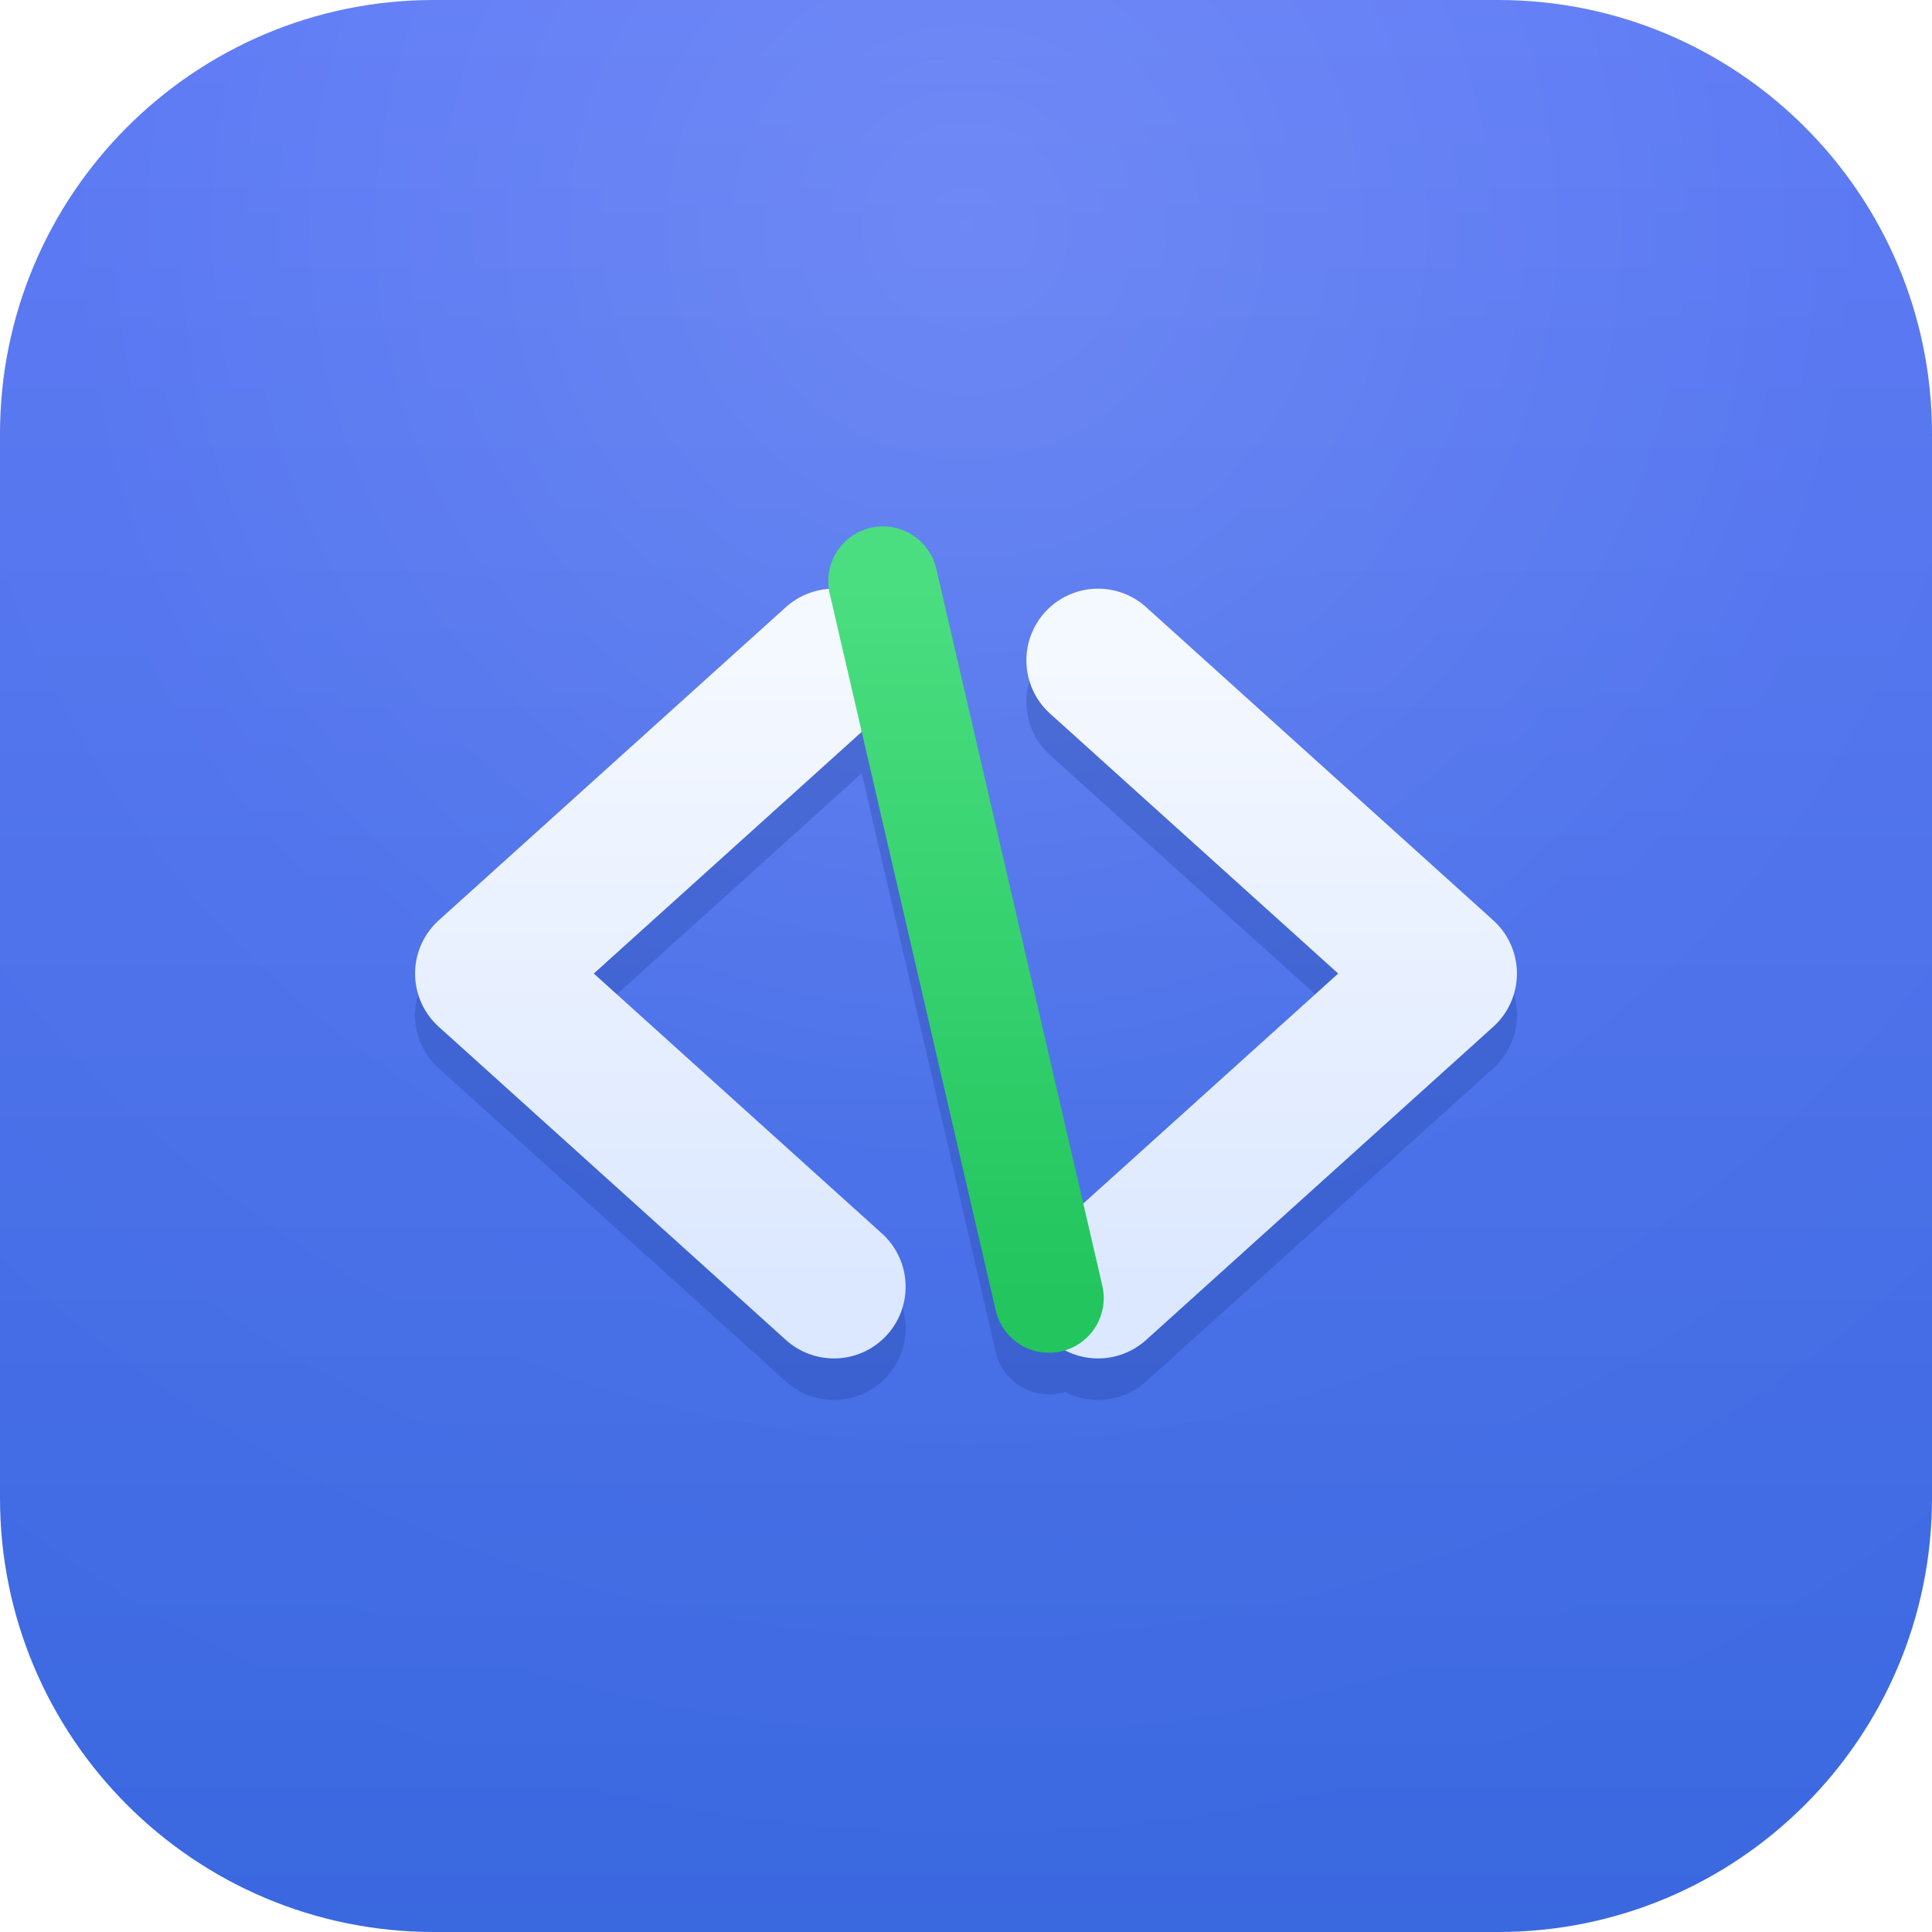
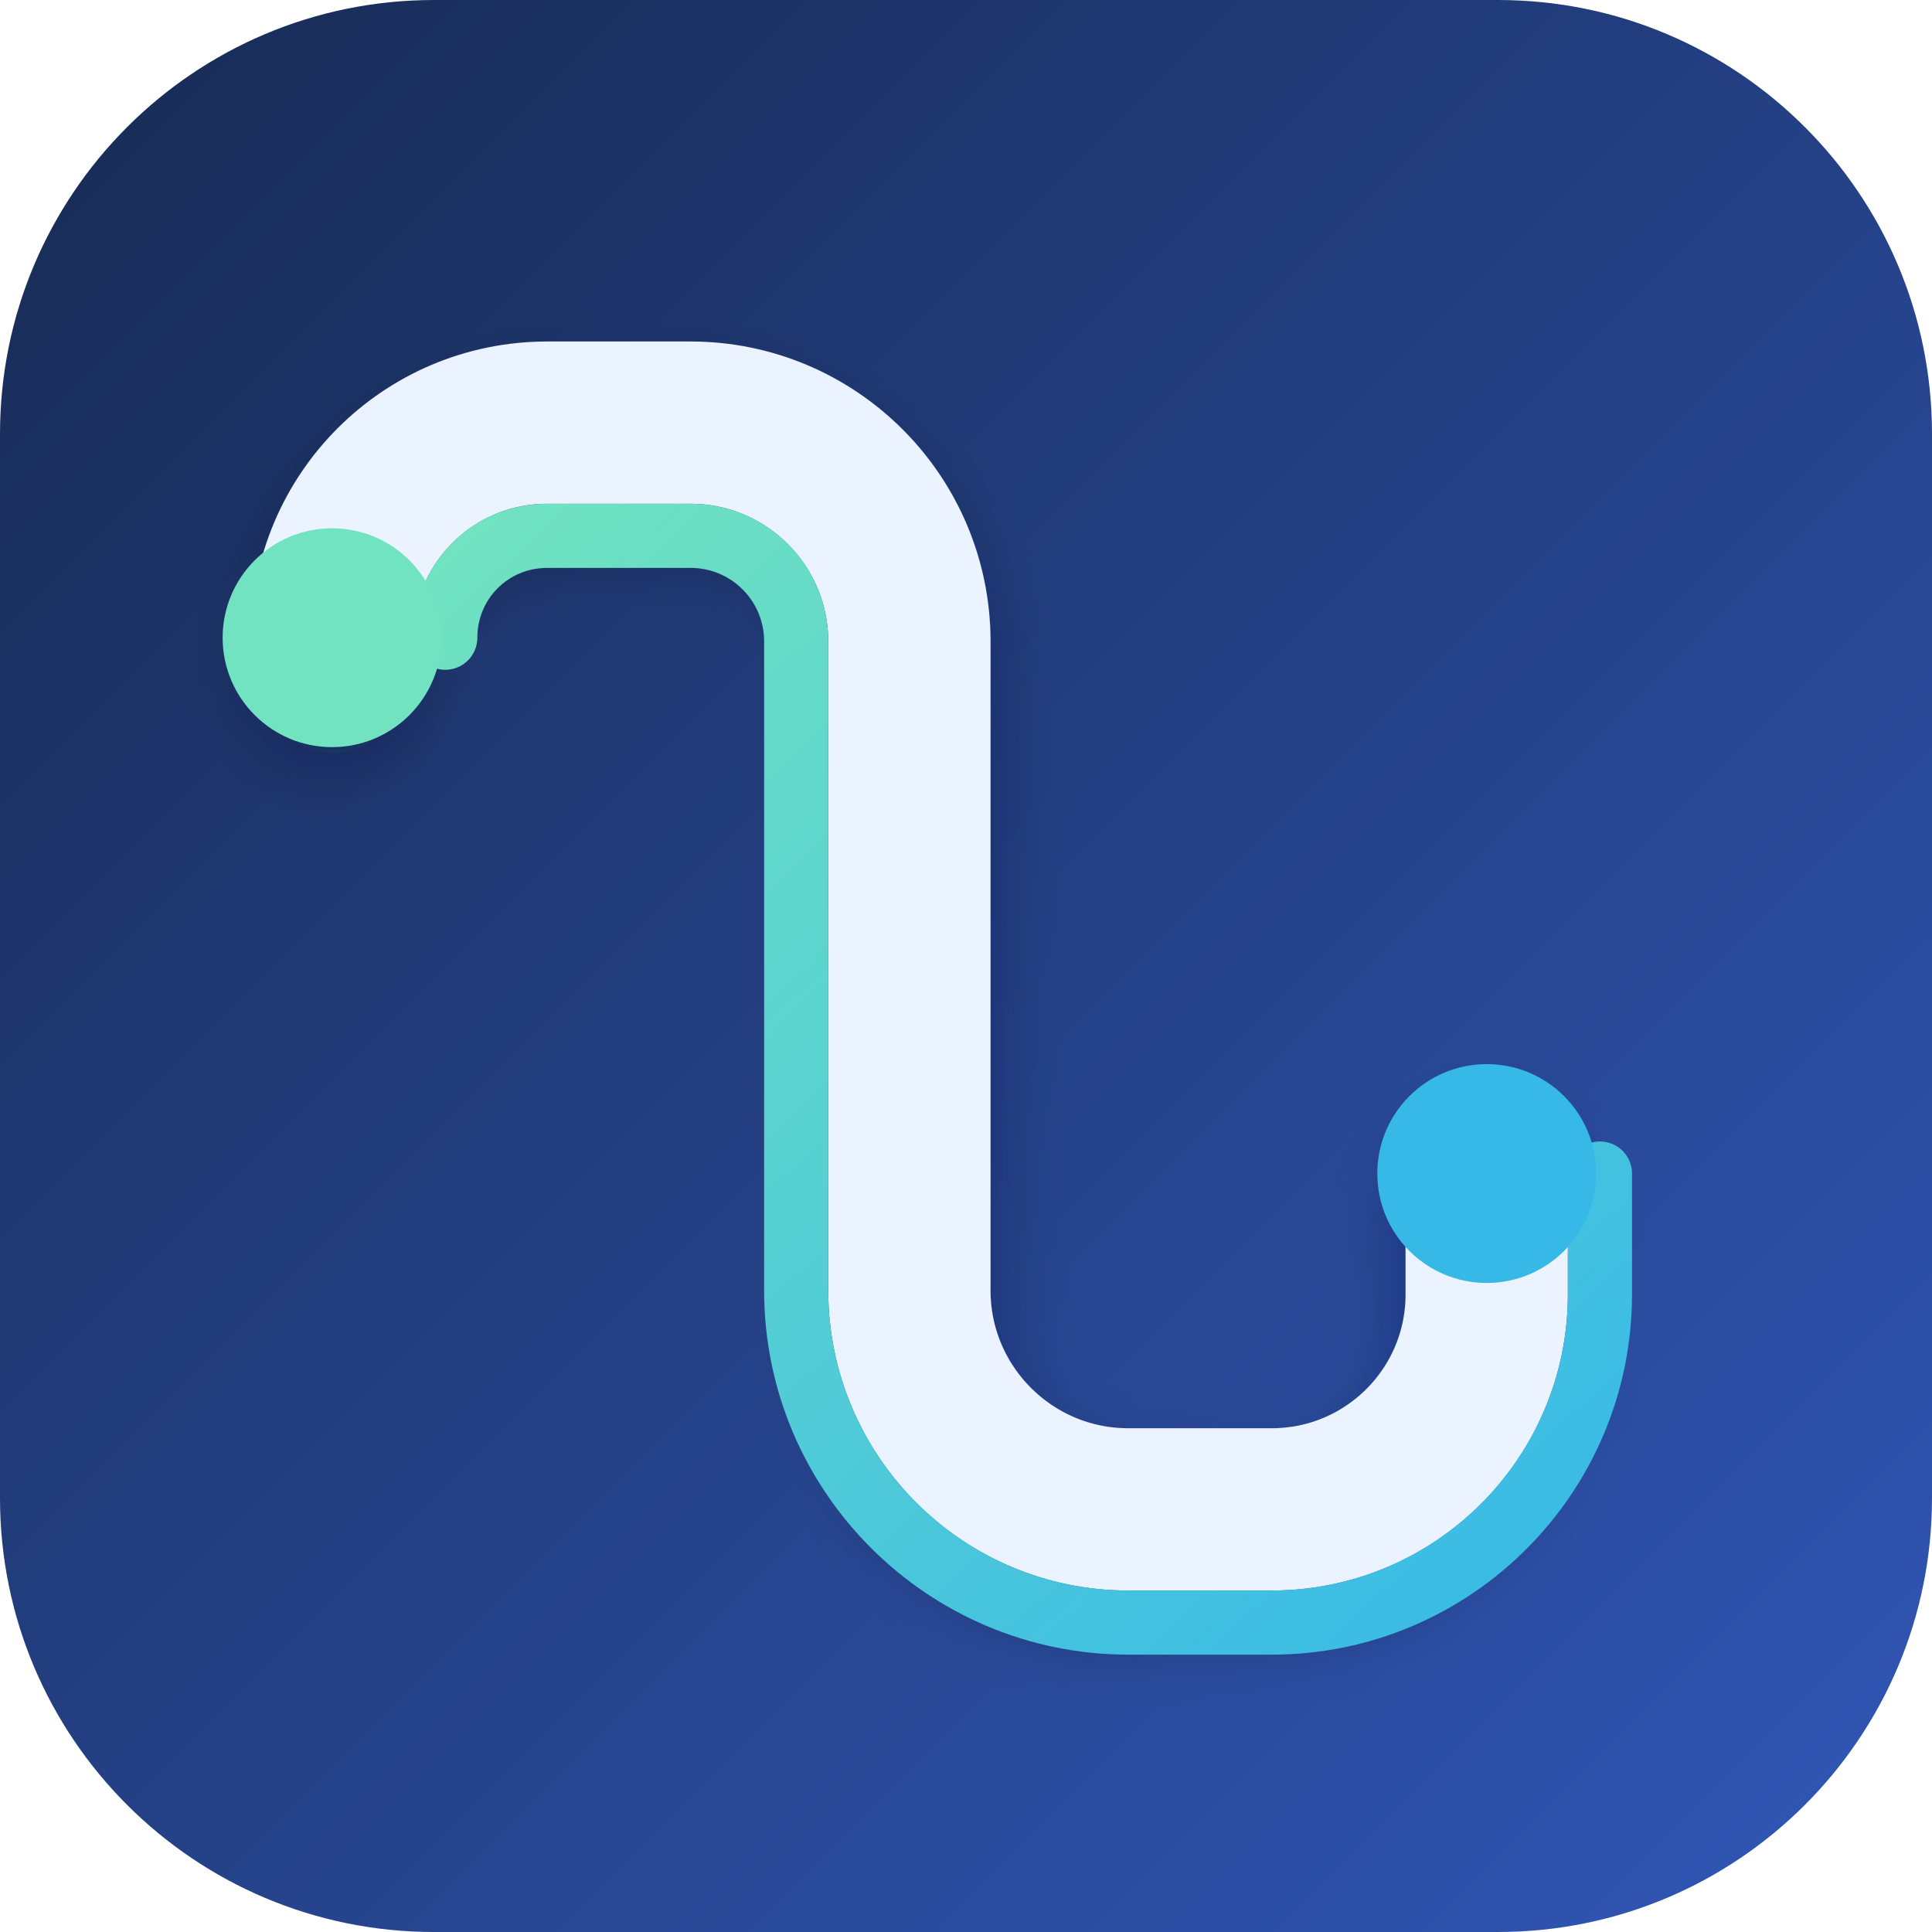
<svg xmlns="http://www.w3.org/2000/svg" viewBox="0 0 1024 1024" width="1024" height="1024">
  <defs>
-     <linearGradient id="bg" x1="0" y1="0" x2="0" y2="1">
-       <stop offset="0" stop-color="#5A77F5" />
-       <stop offset="1" stop-color="#3A68DF" />
+     <linearGradient id="surface" x1="0" y1="0" x2="1" y2="1">
+       <stop offset="0" stop-color="#172A52" />
+       <stop offset="1" stop-color="#3157B8" />
    </linearGradient>
-     <radialGradient id="bgGlow" cx="0.5" cy="0.12" r="0.85">
-       <stop offset="0" stop-color="#FFFFFF" stop-opacity="0.14" />
-       <stop offset="0.55" stop-color="#FFFFFF" stop-opacity="0.03" />
-       <stop offset="1" stop-color="#FFFFFF" stop-opacity="0" />
-     </radialGradient>
-     <linearGradient id="glyph" x1="0" y1="0" x2="0" y2="1">
-       <stop offset="0" stop-color="#F4F8FF" />
-       <stop offset="1" stop-color="#DCE8FF" />
+     <linearGradient id="bridge" x1="0" y1="0" x2="1" y2="1">
+       <stop offset="0" stop-color="#71E3C0" />
+       <stop offset="1" stop-color="#37B9E8" />
    </linearGradient>
-     <linearGradient id="slash" x1="0" y1="0" x2="0" y2="1">
-       <stop offset="0" stop-color="#4ADE80" />
-       <stop offset="1" stop-color="#22C55E" />
-     </linearGradient>
+     <filter id="shadow" x="-30%" y="-30%" width="160%" height="160%">
+       <feDropShadow dx="0" dy="22" stdDeviation="18" flood-color="#08142F" flood-opacity=".35" />
+     </filter>
  </defs>
-   <rect x="0" y="0" width="1024" height="1024" rx="230" fill="url(#bg)" />
-   <rect x="0" y="0" width="1024" height="1024" rx="230" fill="url(#bgGlow)" />
-   <g stroke-linecap="round" stroke-linejoin="round" fill="none" stroke="#1D3F9E" opacity="0.30">
-     <path d="M442 372 L258 538 L442 704" stroke-width="76" />
-     <path d="M582 372 L766 538 L582 704" stroke-width="76" />
-     <path d="M556 710 L468 330" stroke-width="58" />
-   </g>
-   <g stroke-linecap="round" stroke-linejoin="round" fill="none" stroke="url(#glyph)">
-     <path d="M442 350 L258 516 L442 682" stroke-width="76" />
-     <path d="M582 350 L766 516 L582 682" stroke-width="76" />
-   </g>
-   <path d="M556 688 L468 308" stroke="url(#slash)" stroke-width="58" stroke-linecap="round" fill="none" />
+   <rect width="1024" height="1024" rx="230" fill="url(#surface)" />
+   <path d="M176 338 C176 275 227 224 290 224 H366 C430 224 482 276 482 340 V684 C482 748 534 800 598 800 H674 C737 800 788 749 788 686 V622" fill="none" stroke="#EAF3FF" stroke-width="86" stroke-linecap="round" stroke-linejoin="round" filter="url(#shadow)" />
+   <path d="M236 338 C236 308 260 284 290 284 H366 C397 284 422 309 422 340 V684 C422 781 501 860 598 860 H674 C770 860 848 782 848 686 V622" fill="none" stroke="url(#bridge)" stroke-width="34" stroke-linecap="round" />
+   <circle cx="176" cy="338" r="58" fill="#71E3C0" />
+   <circle cx="788" cy="622" r="58" fill="#37B9E8" />
</svg>
